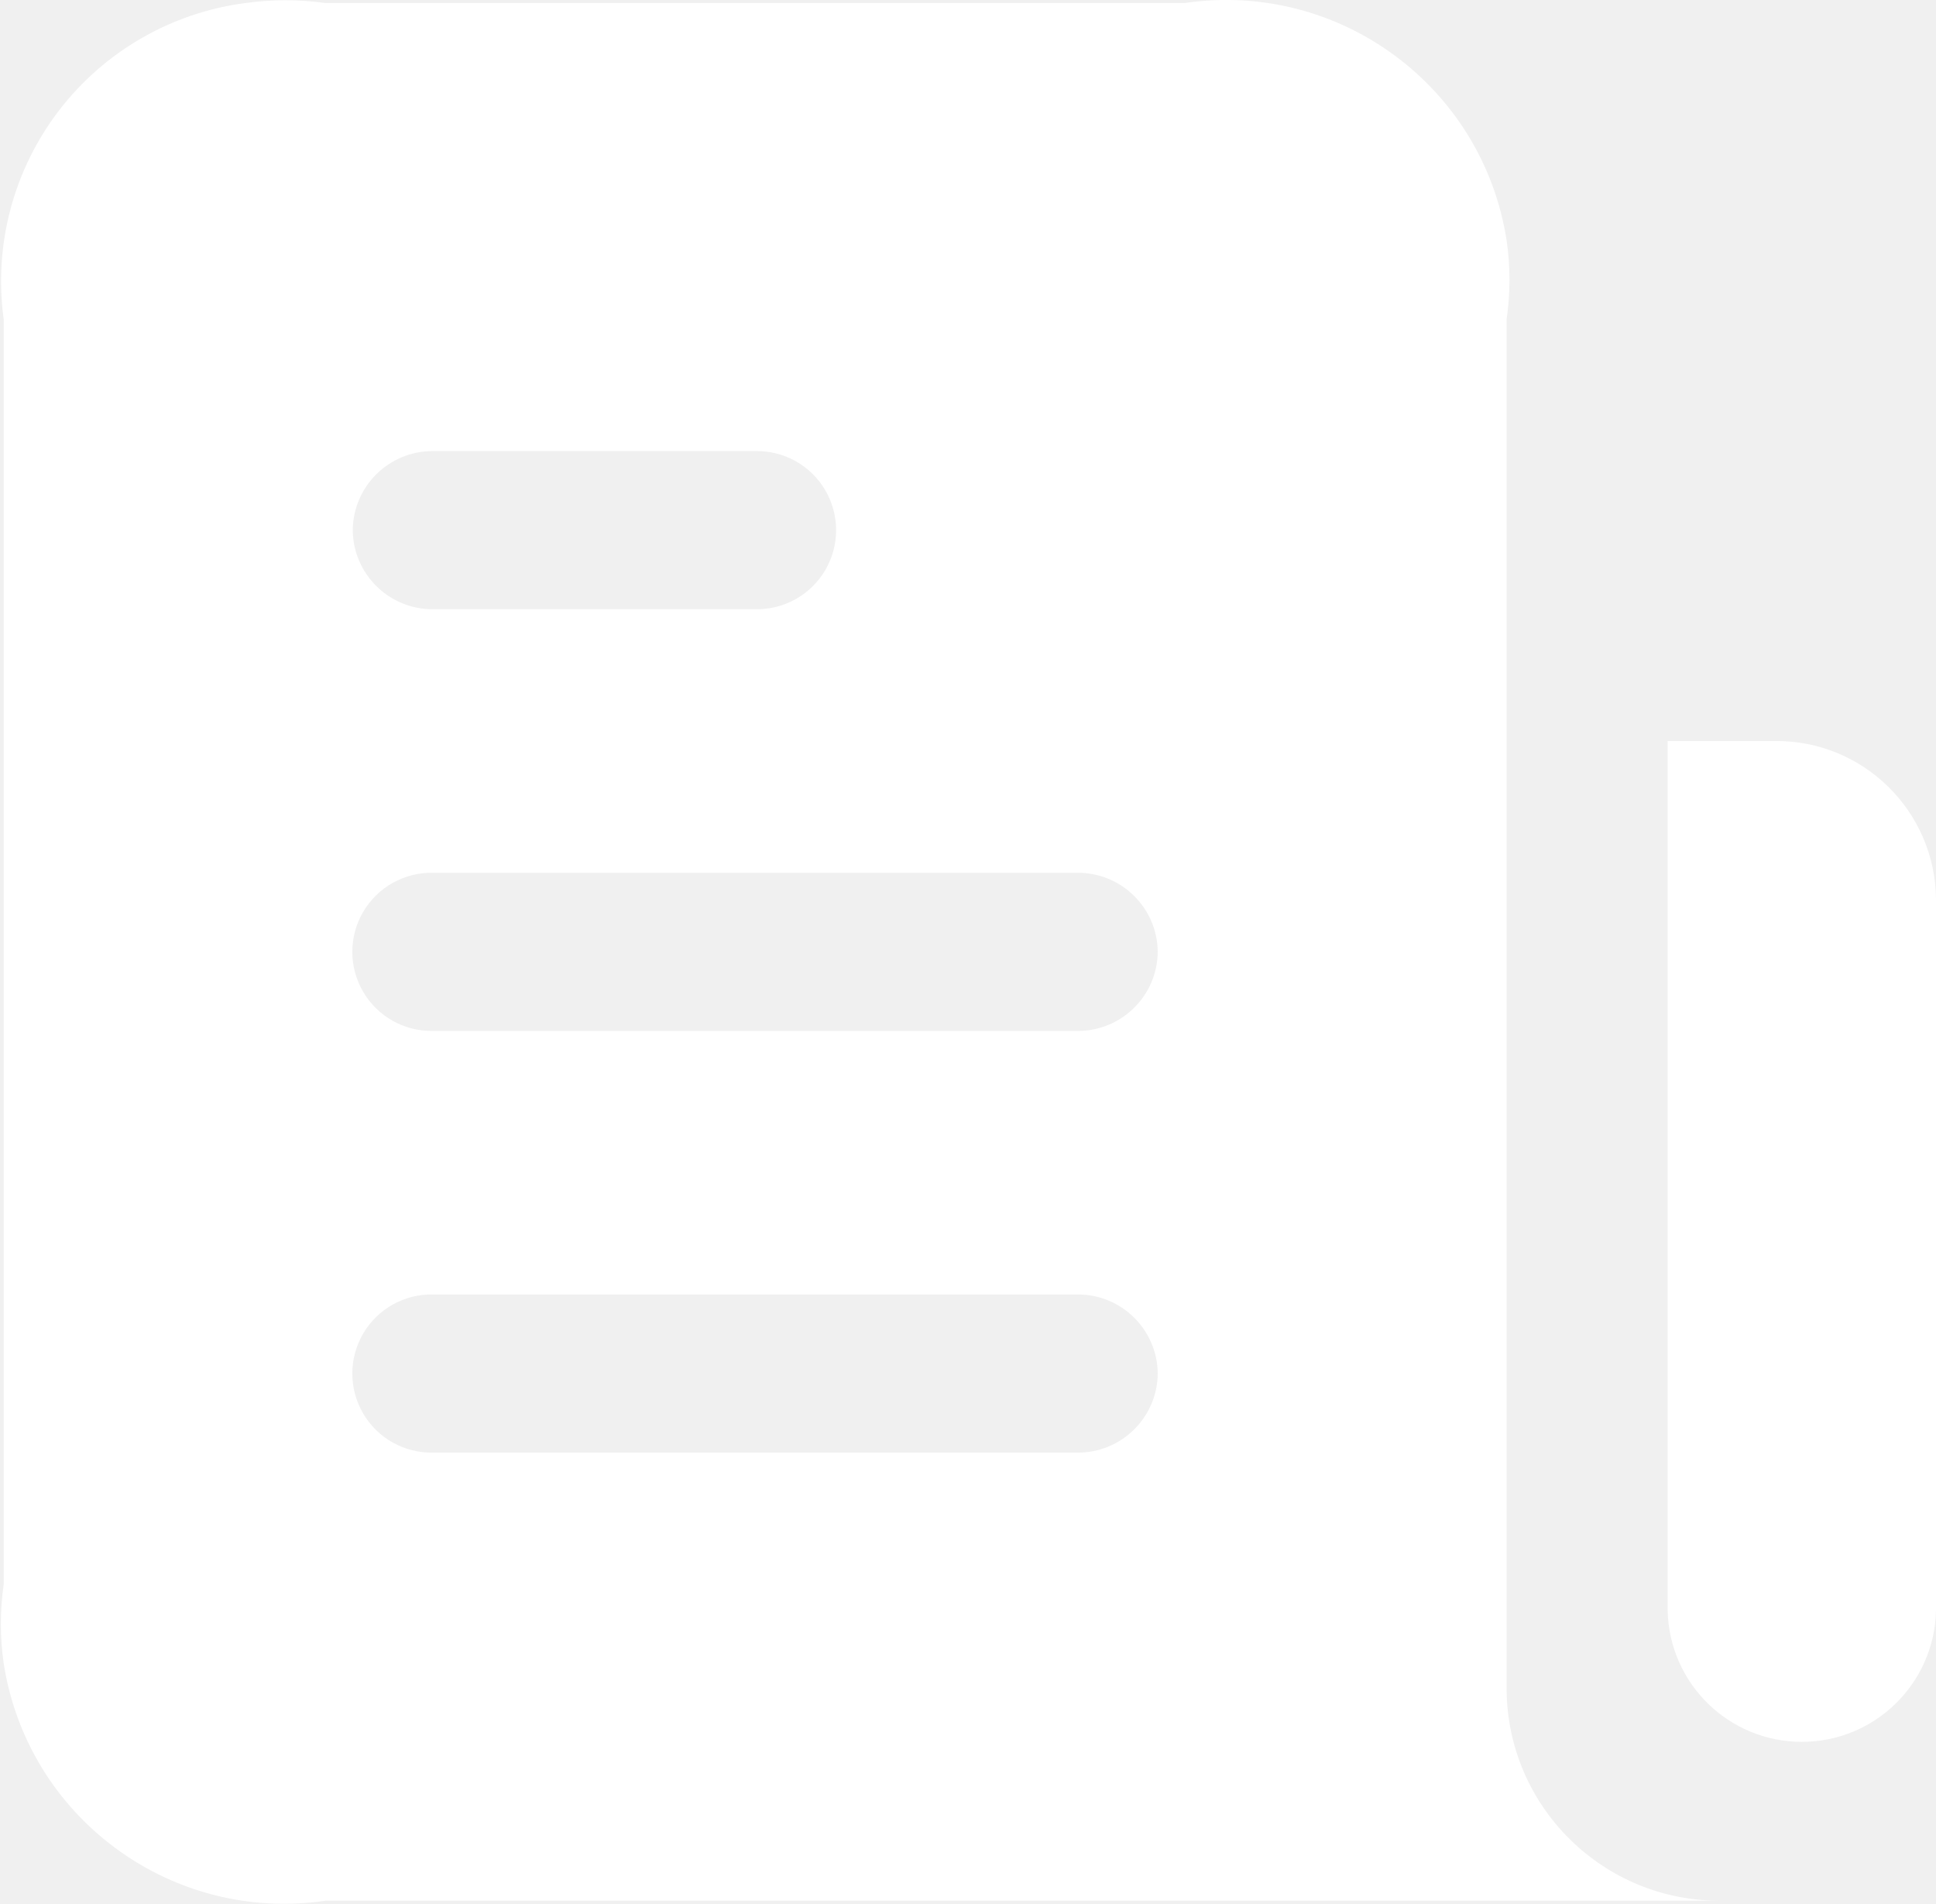
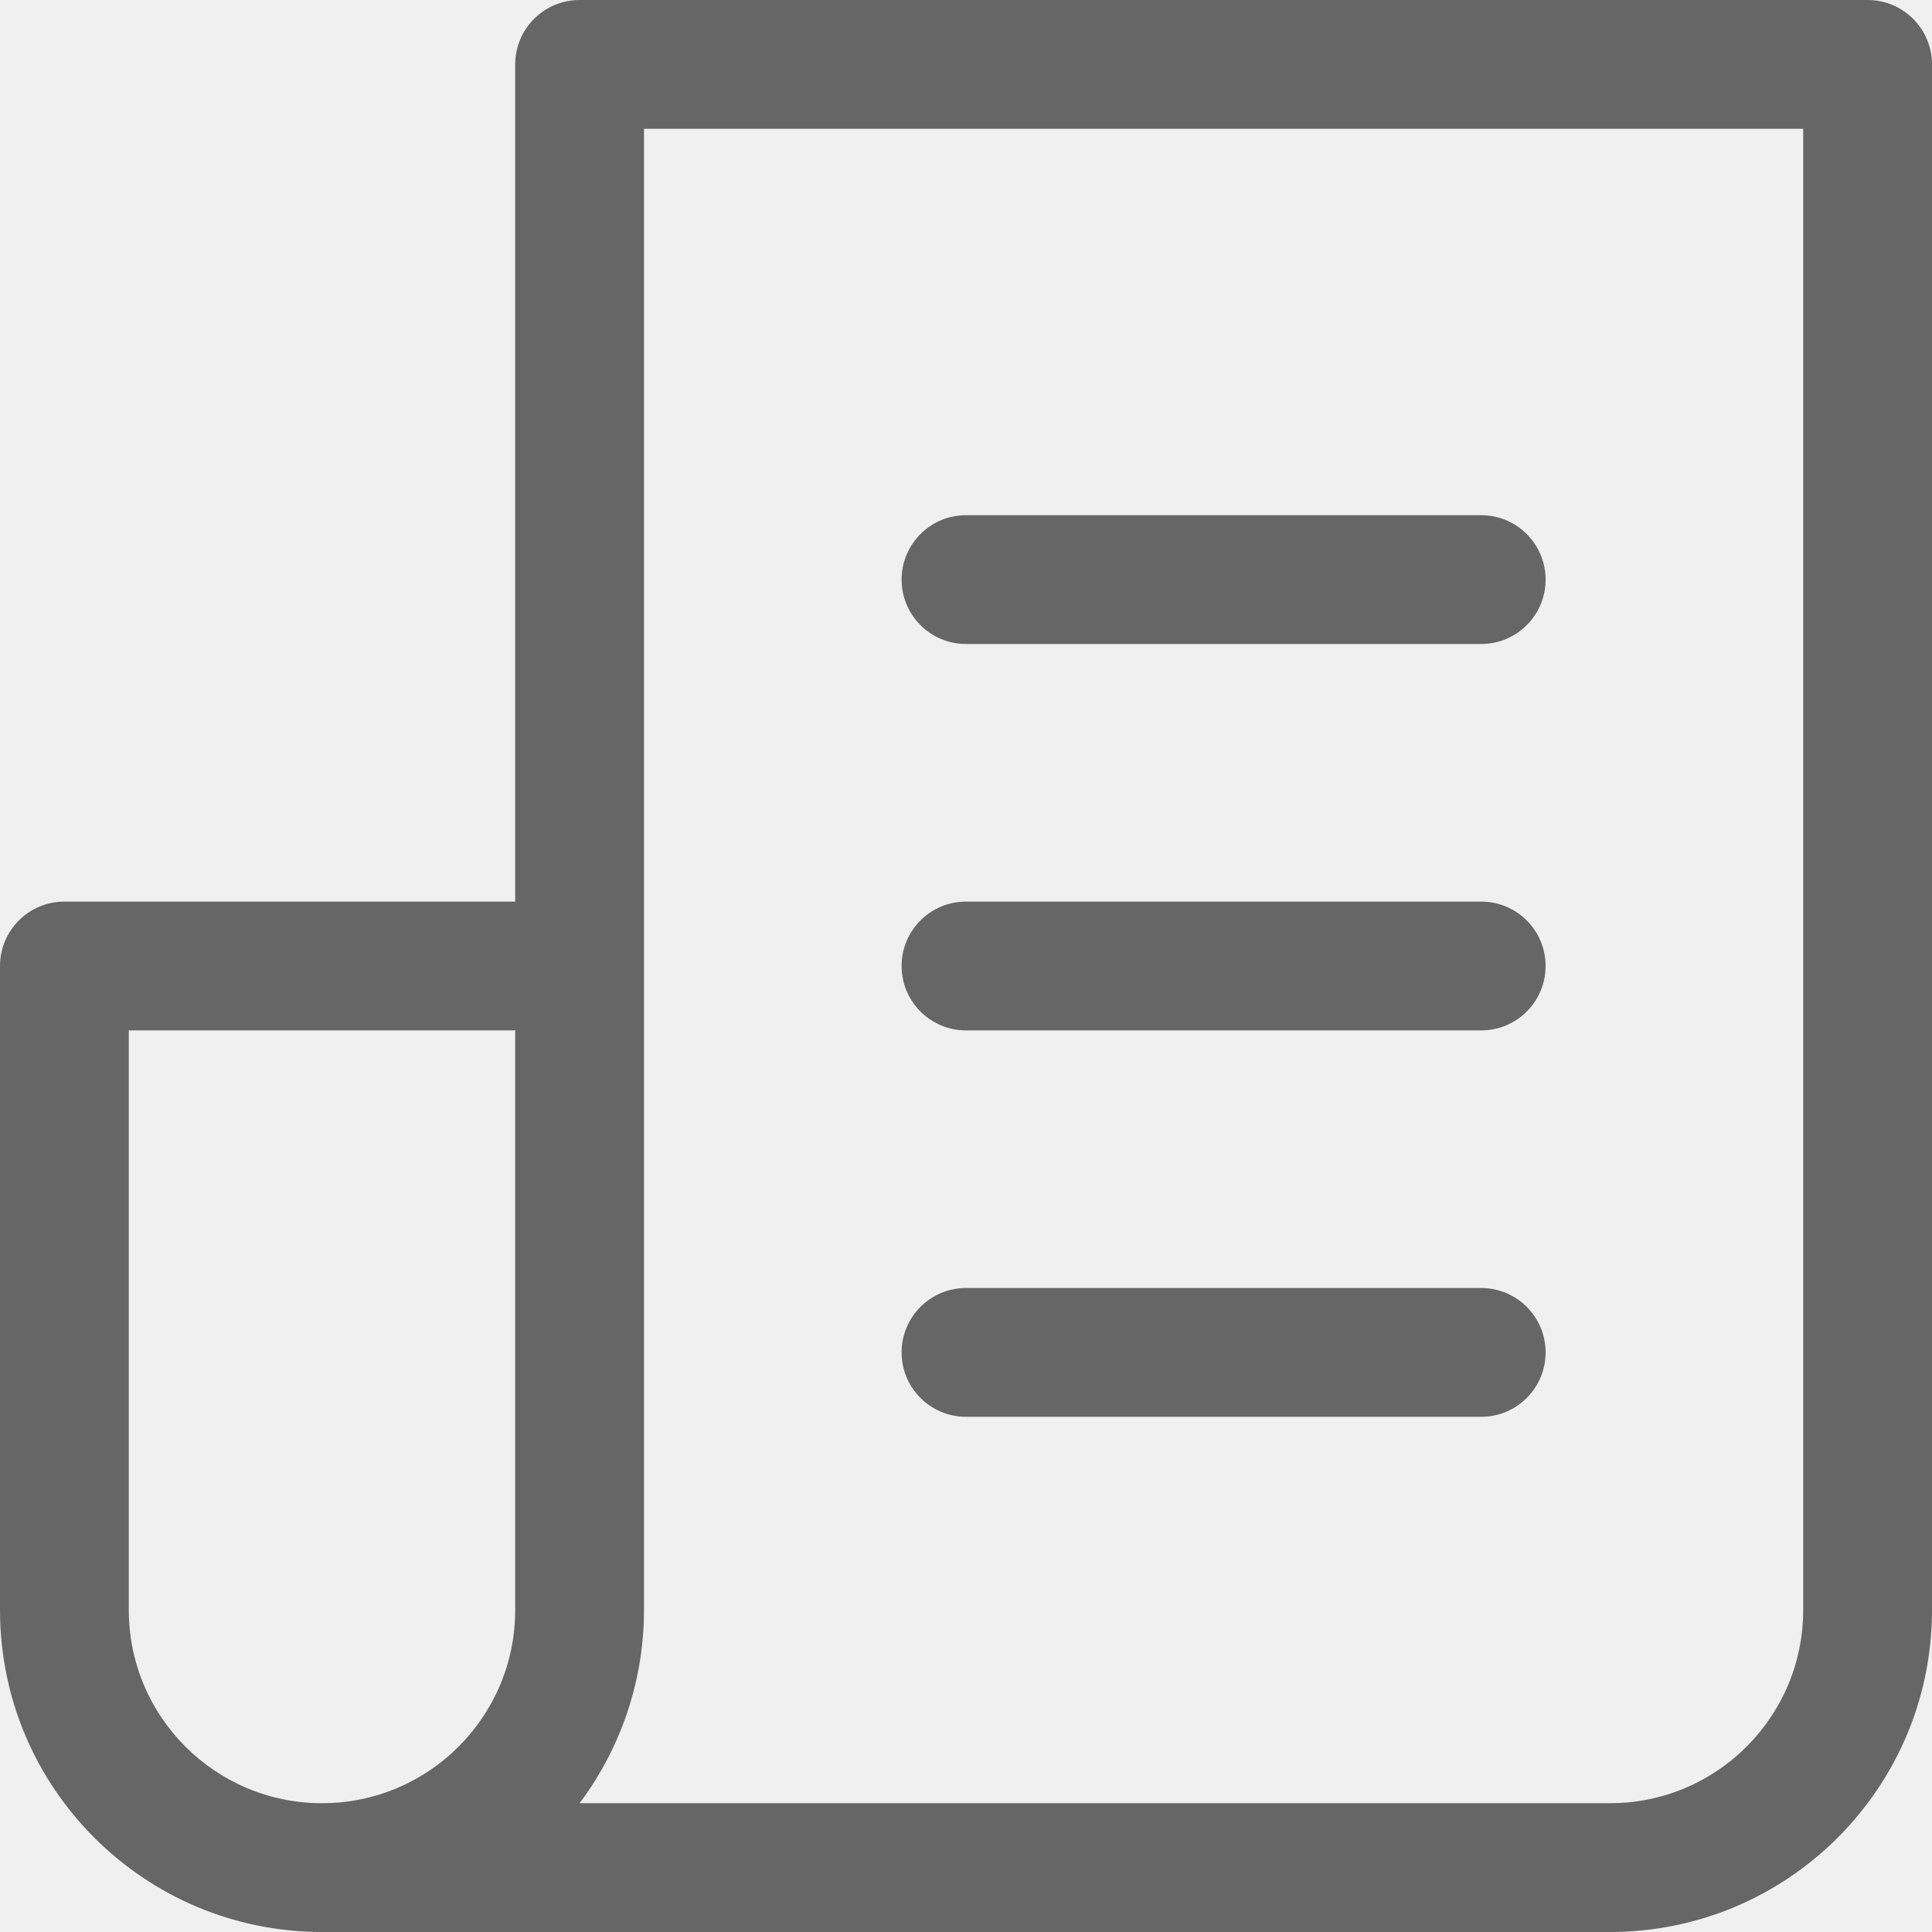
- <svg xmlns="http://www.w3.org/2000/svg" width="54.438" height="53.531" viewBox="0 0 54.438 53.531">
+ <svg xmlns="http://www.w3.org/2000/svg" id="Layer_1" data-name="Layer 1" viewBox="0 0 30 30">
  <defs>
-     <style>
-       .cls-1 {
-         fill: #fff;
-         fill-rule: evenodd;
-       }
-     </style>
+     <style>.cls-1{fill:#666;}</style>
  </defs>
-   <path id="SUmmary" class="cls-1" d="M59.219,30.817V50.829a3.774,3.774,0,0,1-7.546,0V26.37h3.018A4.488,4.488,0,0,1,59.219,30.817ZM53.182,58.983H13.941a7.983,7.983,0,0,1-9.056-6.673,7.724,7.724,0,0,1,0-2.221V14.511a7.887,7.887,0,0,1,6.794-8.894,8.15,8.15,0,0,1,2.262,0H38.089a7.983,7.983,0,0,1,9.056,6.673,7.724,7.724,0,0,1,0,2.221V53.053A5.984,5.984,0,0,0,53.182,58.983ZM14.7,20.44a2.244,2.244,0,0,0,2.264,2.224h9.056a2.224,2.224,0,1,0,0-4.447H16.959A2.244,2.244,0,0,0,14.7,20.44ZM37.335,44.159a2.244,2.244,0,0,0-2.264-2.224H16.959a2.224,2.224,0,1,0,0,4.447H35.071A2.244,2.244,0,0,0,37.335,44.159Zm0-11.859a2.244,2.244,0,0,0-2.264-2.224H16.959a2.224,2.224,0,1,0,0,4.447H35.071A2.244,2.244,0,0,0,37.335,32.3Z" transform="translate(-4.781 -5.531)" />
+   <path class="cls-1" d="M29,0H9A1,1,0,0,0,8,1V14H1a1,1,0,0,0-1,1V25a5,5,0,0,0,5,5H25a5,5,0,0,0,5-5V1A1,1,0,0,0,29,0ZM2,25V16H8v9a3,3,0,0,1-6,0Zm26,0a3,3,0,0,1-3,3H9a5,5,0,0,0,1-3V2H28Zm-5-3H15a1,1,0,0,1,0-2h8a1,1,0,0,1,0,2Zm0-6H15a1,1,0,0,1,0-2h8a1,1,0,0,1,0,2Zm0-6H15a1,1,0,0,1,0-2h8a1,1,0,0,1,0,2Z" />
</svg>
